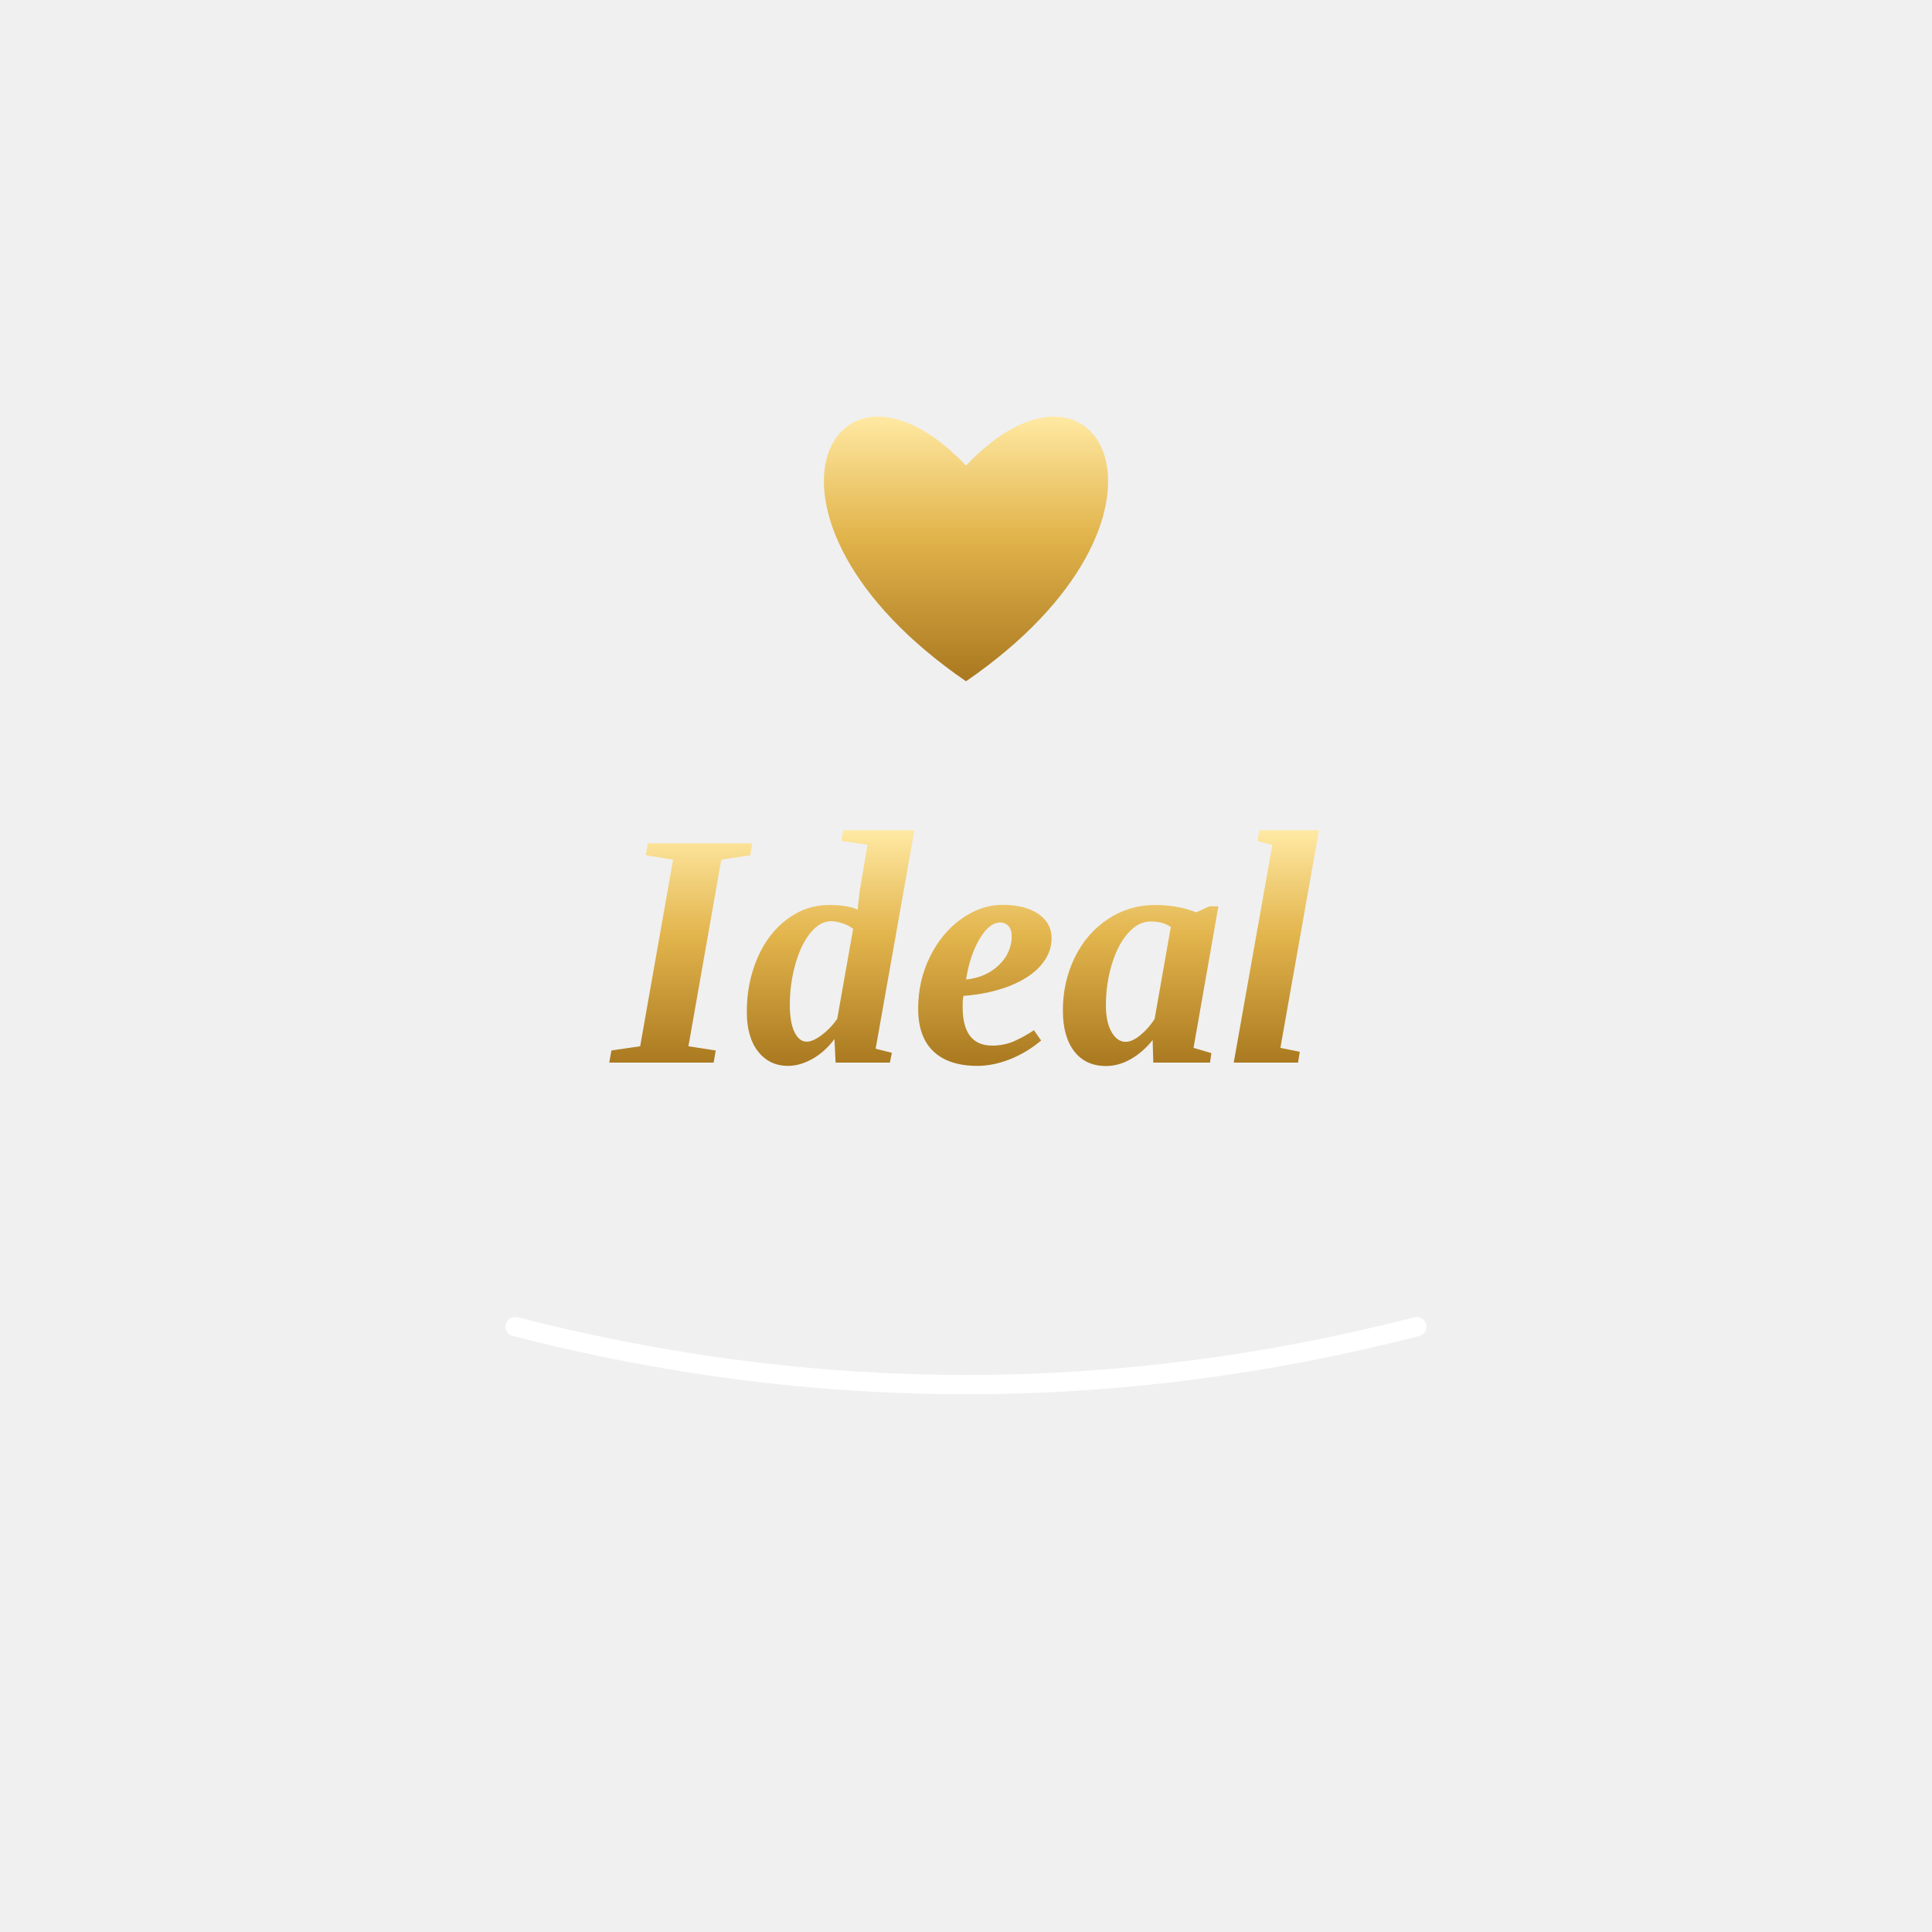
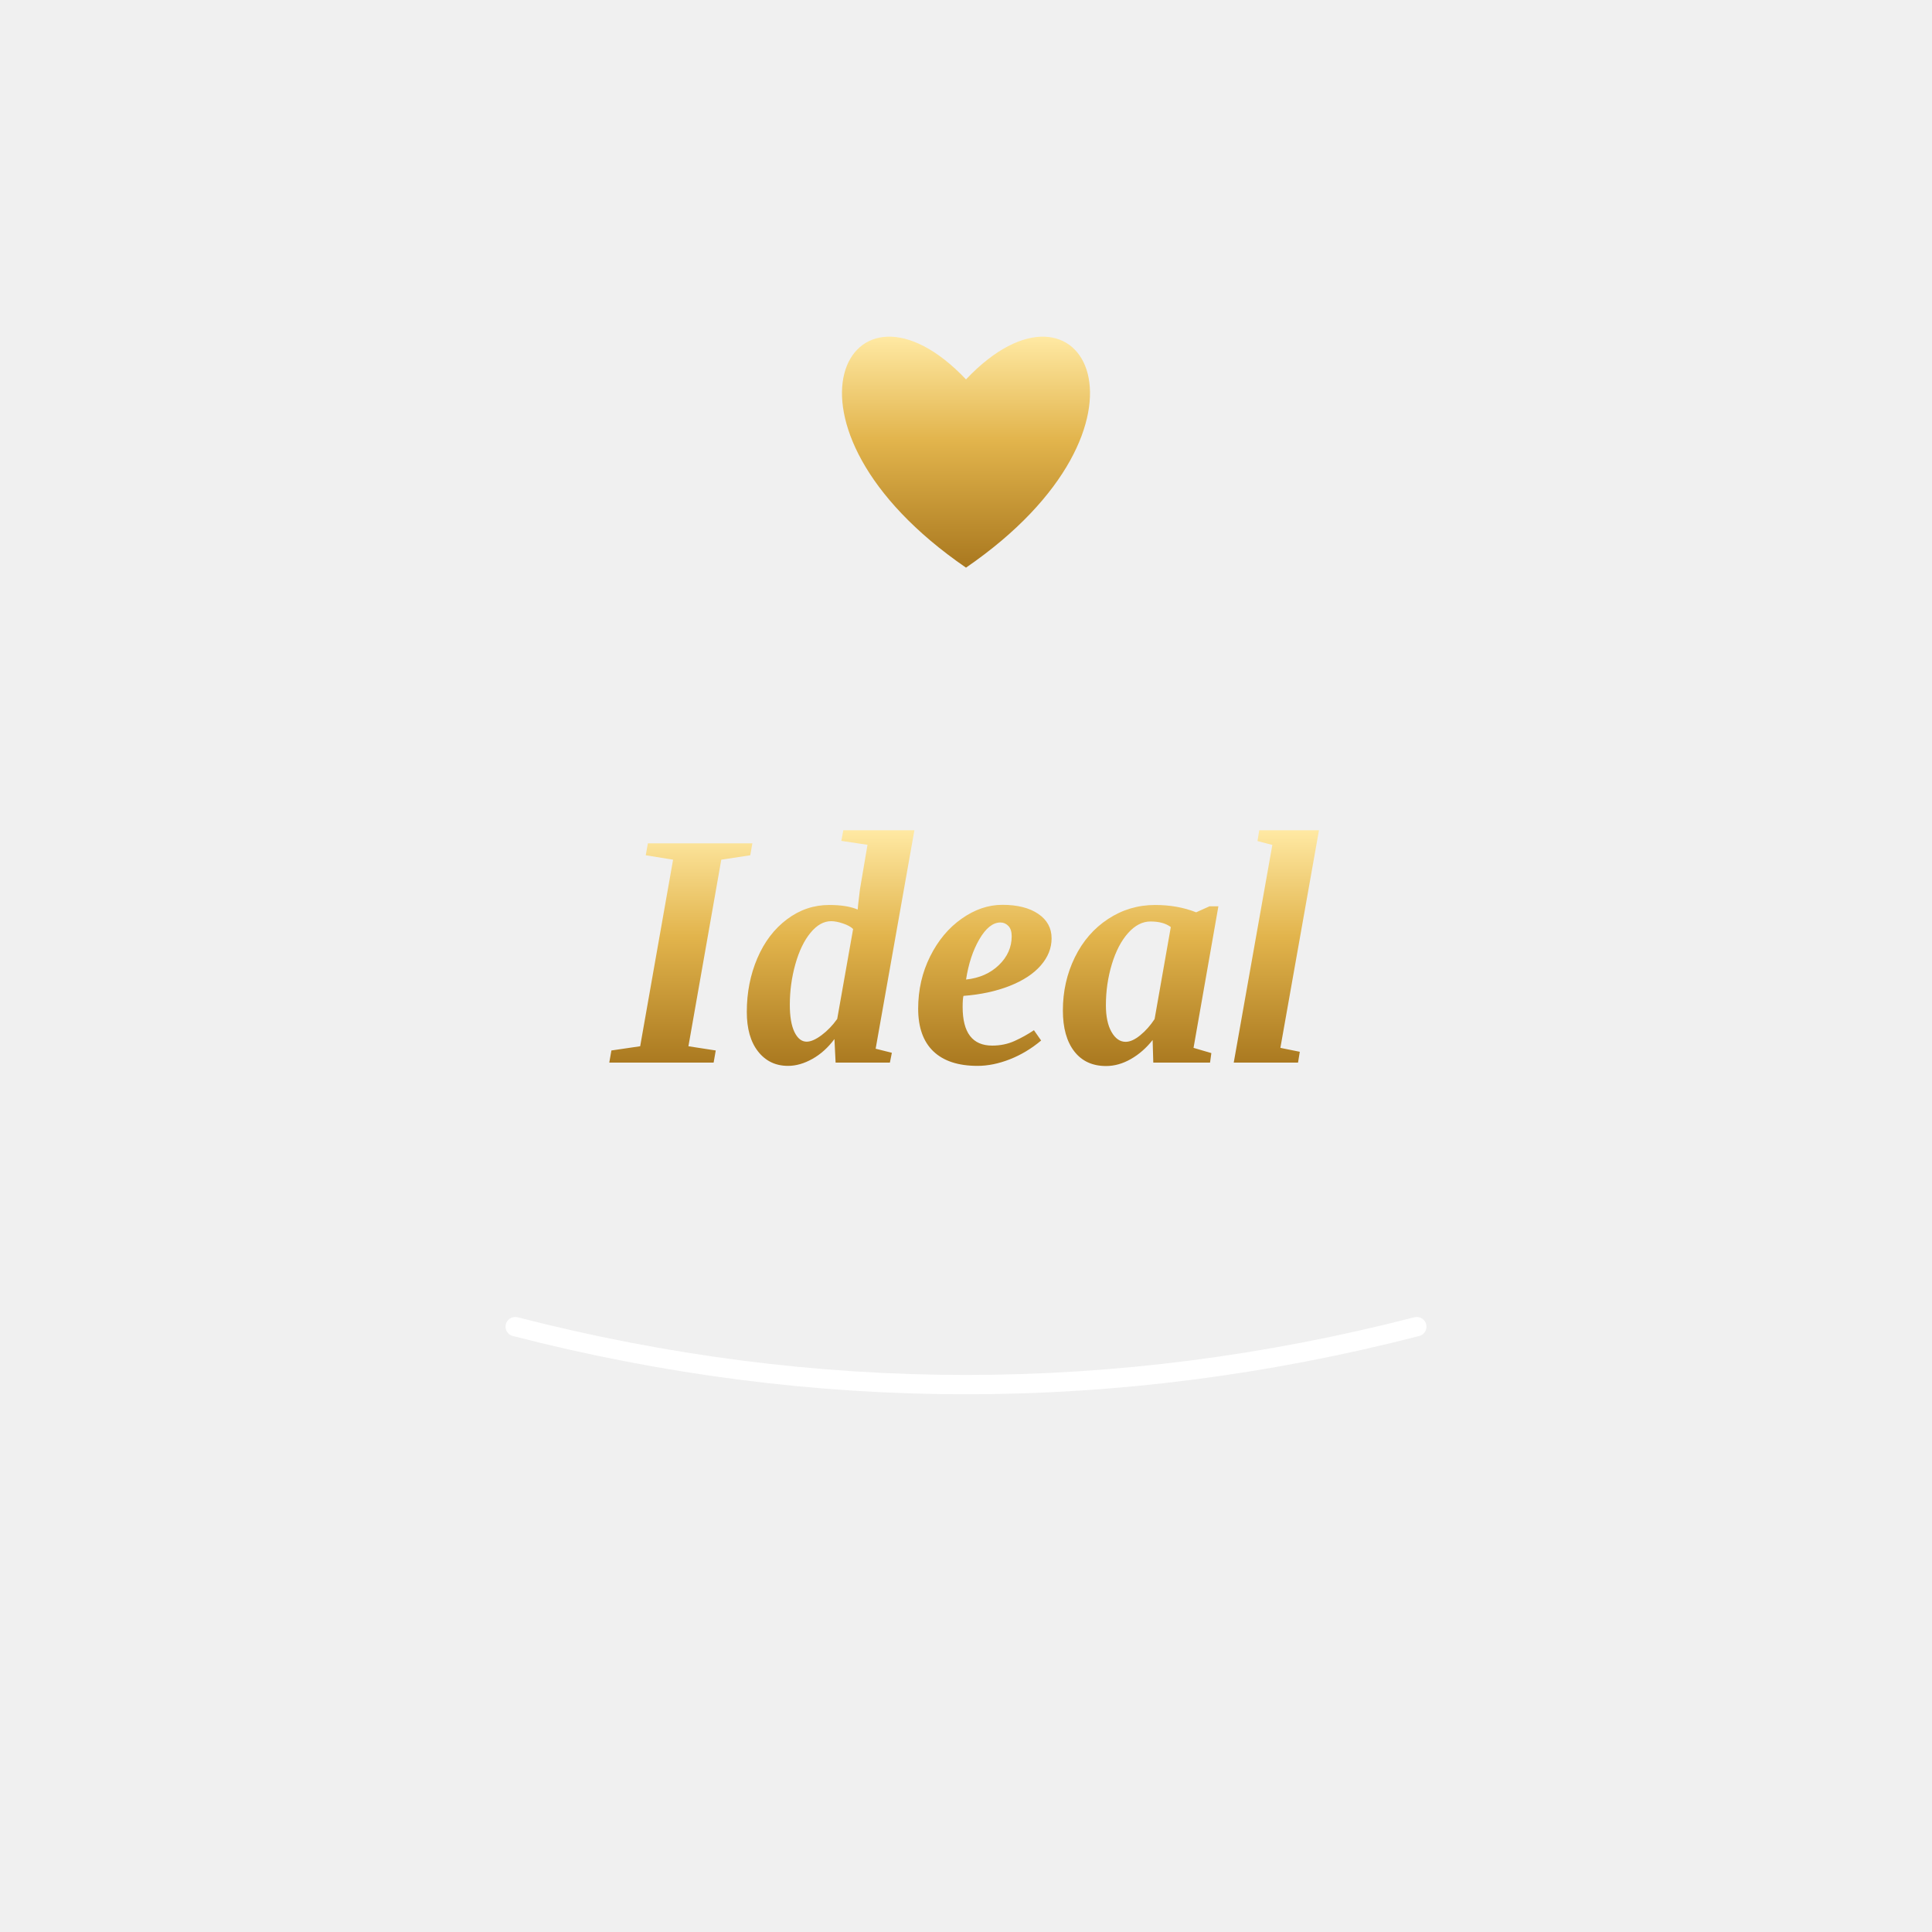
<svg xmlns="http://www.w3.org/2000/svg" width="600" height="600" viewBox="0 0 600 600">
  <defs>
    <linearGradient id="gold" x1="0" y1="0" x2="0" y2="1">
      <stop offset="0" stop-color="#FFE9A3" />
      <stop offset="0.45" stop-color="#E2B44C" />
      <stop offset="1" stop-color="#A9781F" />
    </linearGradient>
    <linearGradient id="silver" x1="0" y1="0" x2="0" y2="1">
      <stop offset="0" stop-color="#FFFFFF" />
      <stop offset="0.5" stop-color="#C9CCD3" />
      <stop offset="1" stop-color="#8B8F99" />
    </linearGradient>
    <linearGradient id="goldDark" x1="0" y1="0" x2="0" y2="1">
      <stop offset="0" stop-color="#C08A1E" />
      <stop offset="0.5" stop-color="#8F6410" />
      <stop offset="1" stop-color="#5E3F06" />
    </linearGradient>
    <linearGradient id="silverDark" x1="0" y1="0" x2="0" y2="1">
      <stop offset="0" stop-color="#6E737D" />
      <stop offset="0.5" stop-color="#4A4E57" />
      <stop offset="1" stop-color="#2A2D33" />
    </linearGradient>
  </defs>
-   <path d="M300 211.58 C 226.08 160.76, 258.42 100.7, 300 144.59     C 341.58 100.7, 373.92 160.76, 300 211.58 Z" fill="url(#gold)" />
+   <path d="M300 176.288 C 235.488 131.936, 263.712 79.52, 300 117.824     C 336.288 79.52, 364.512 131.936, 300 176.288 Z" fill="url(#gold)" />
  <text x="300" y="330" text-anchor="middle" font-family="Georgia, 'Times New Roman', serif" font-style="italic" font-weight="bold" font-size="104" fill="url(#gold)">Ideal</text>
  <path d="M160 412 Q300 448 440 412" fill="none" stroke="#FFFFFF" stroke-width="6" stroke-linecap="round" />
</svg>
